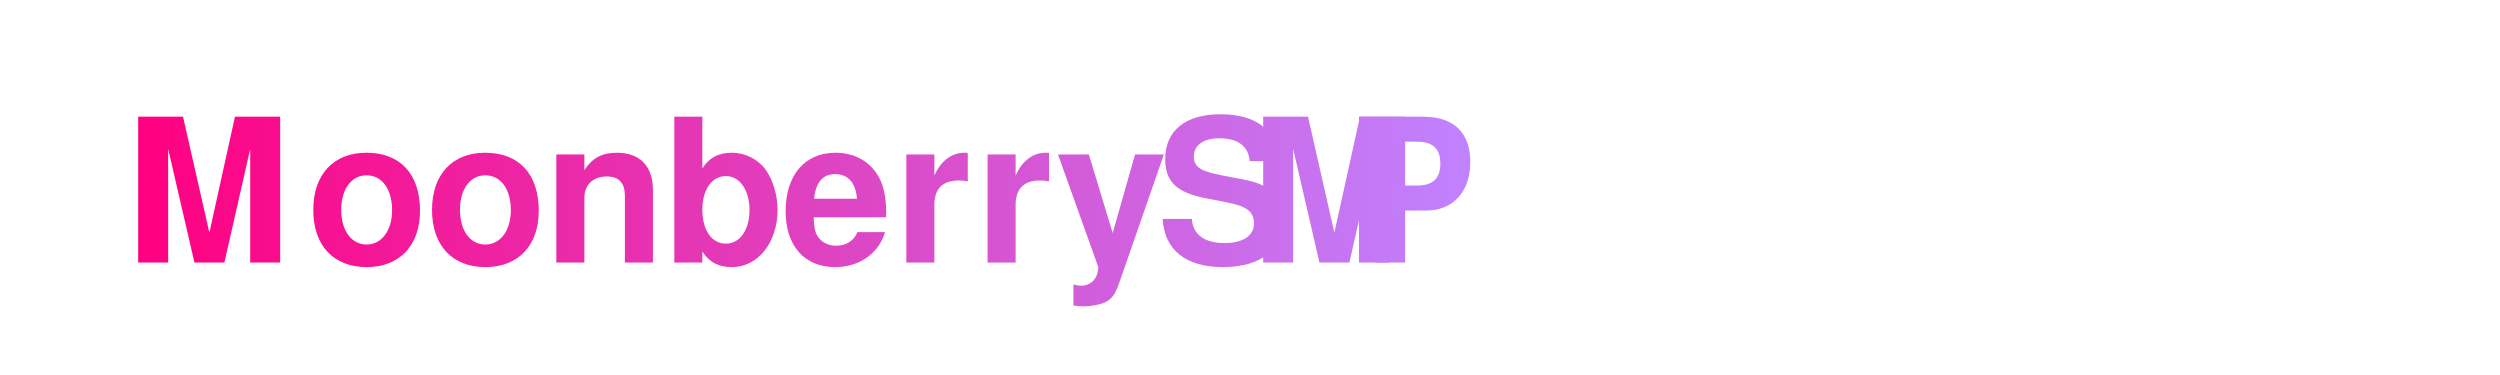
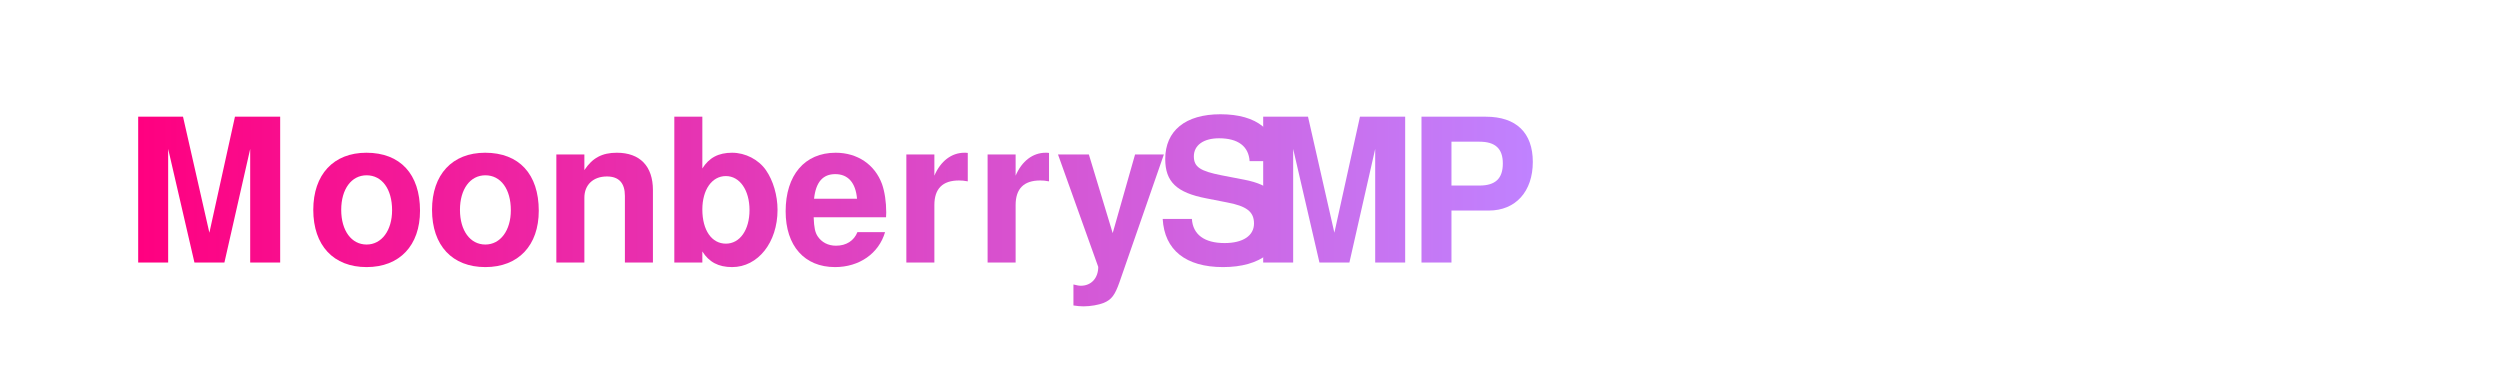
<svg xmlns="http://www.w3.org/2000/svg" width="400" height="60" viewBox="0 0 400 60">
  <defs>
    <linearGradient id="textGradient" x1="0%" y1="0%" x2="100%" y2="0%">
      <stop offset="0%" stop-color="#FF0080" />
      <stop offset="100%" stop-color="#C082FF" />
    </linearGradient>
    <style>
      .gradient-text {
        font-family: -apple-system, BlinkMacSystemFont, "Segoe UI", Helvetica, Arial, sans-serif;
        font-size: 32px;
        fill: url(#textGradient);
        font-weight: 700;
        text-rendering: optimizeLegibility;
      }
    </style>
  </defs>
  <rect width="400" height="60" fill="transparent" />
  <text x="20" y="42" class="gradient-text">
    <tspan x="20" opacity="0">M<animate attributeName="opacity" to="1" begin="0.0s" dur="0.35s" fill="freeze" />
    </tspan>
    <tspan x="49" opacity="0">o<animate attributeName="opacity" to="1" begin="0.10s" dur="0.35s" fill="freeze" />
    </tspan>
    <tspan x="68" opacity="0">o<animate attributeName="opacity" to="1" begin="0.2s" dur="0.35s" fill="freeze" />
    </tspan>
    <tspan x="87" opacity="0">n<animate attributeName="opacity" to="1" begin="0.3s" dur="0.35s" fill="freeze" />
    </tspan>
    <tspan x="106" opacity="0">b<animate attributeName="opacity" to="1" begin="0.4s" dur="0.35s" fill="freeze" />
    </tspan>
    <tspan x="125" opacity="0">e<animate attributeName="opacity" to="1" begin="0.5s" dur="0.35s" fill="freeze" />
    </tspan>
    <tspan x="143" opacity="0">r<animate attributeName="opacity" to="1" begin="0.6s" dur="0.35s" fill="freeze" />
    </tspan>
    <tspan x="156" opacity="0">r<animate attributeName="opacity" to="1" begin="0.7s" dur="0.35s" fill="freeze" />
    </tspan>
    <tspan x="169" opacity="0">y<animate attributeName="opacity" to="1" begin="0.8s" dur="0.35s" fill="freeze" />
    </tspan>
    <tspan x="185" opacity="0">S<animate attributeName="opacity" to="1" begin="0.9s" dur="0.35s" fill="freeze" />
    </tspan>
    <tspan x="200" opacity="0">M<animate attributeName="opacity" to="1" begin="1s" dur="0.2s" fill="freeze" />
    </tspan>
-     <tspan x="215" opacity="0">P<animate attributeName="opacity" to="1" begin="1.1s" dur="0.2s" fill="freeze" />
+     <tspan x="225" opacity="0">P<animate attributeName="opacity" to="1" begin="1.1s" dur="0.2s" fill="freeze" />
    </tspan>
  </text>
</svg>
